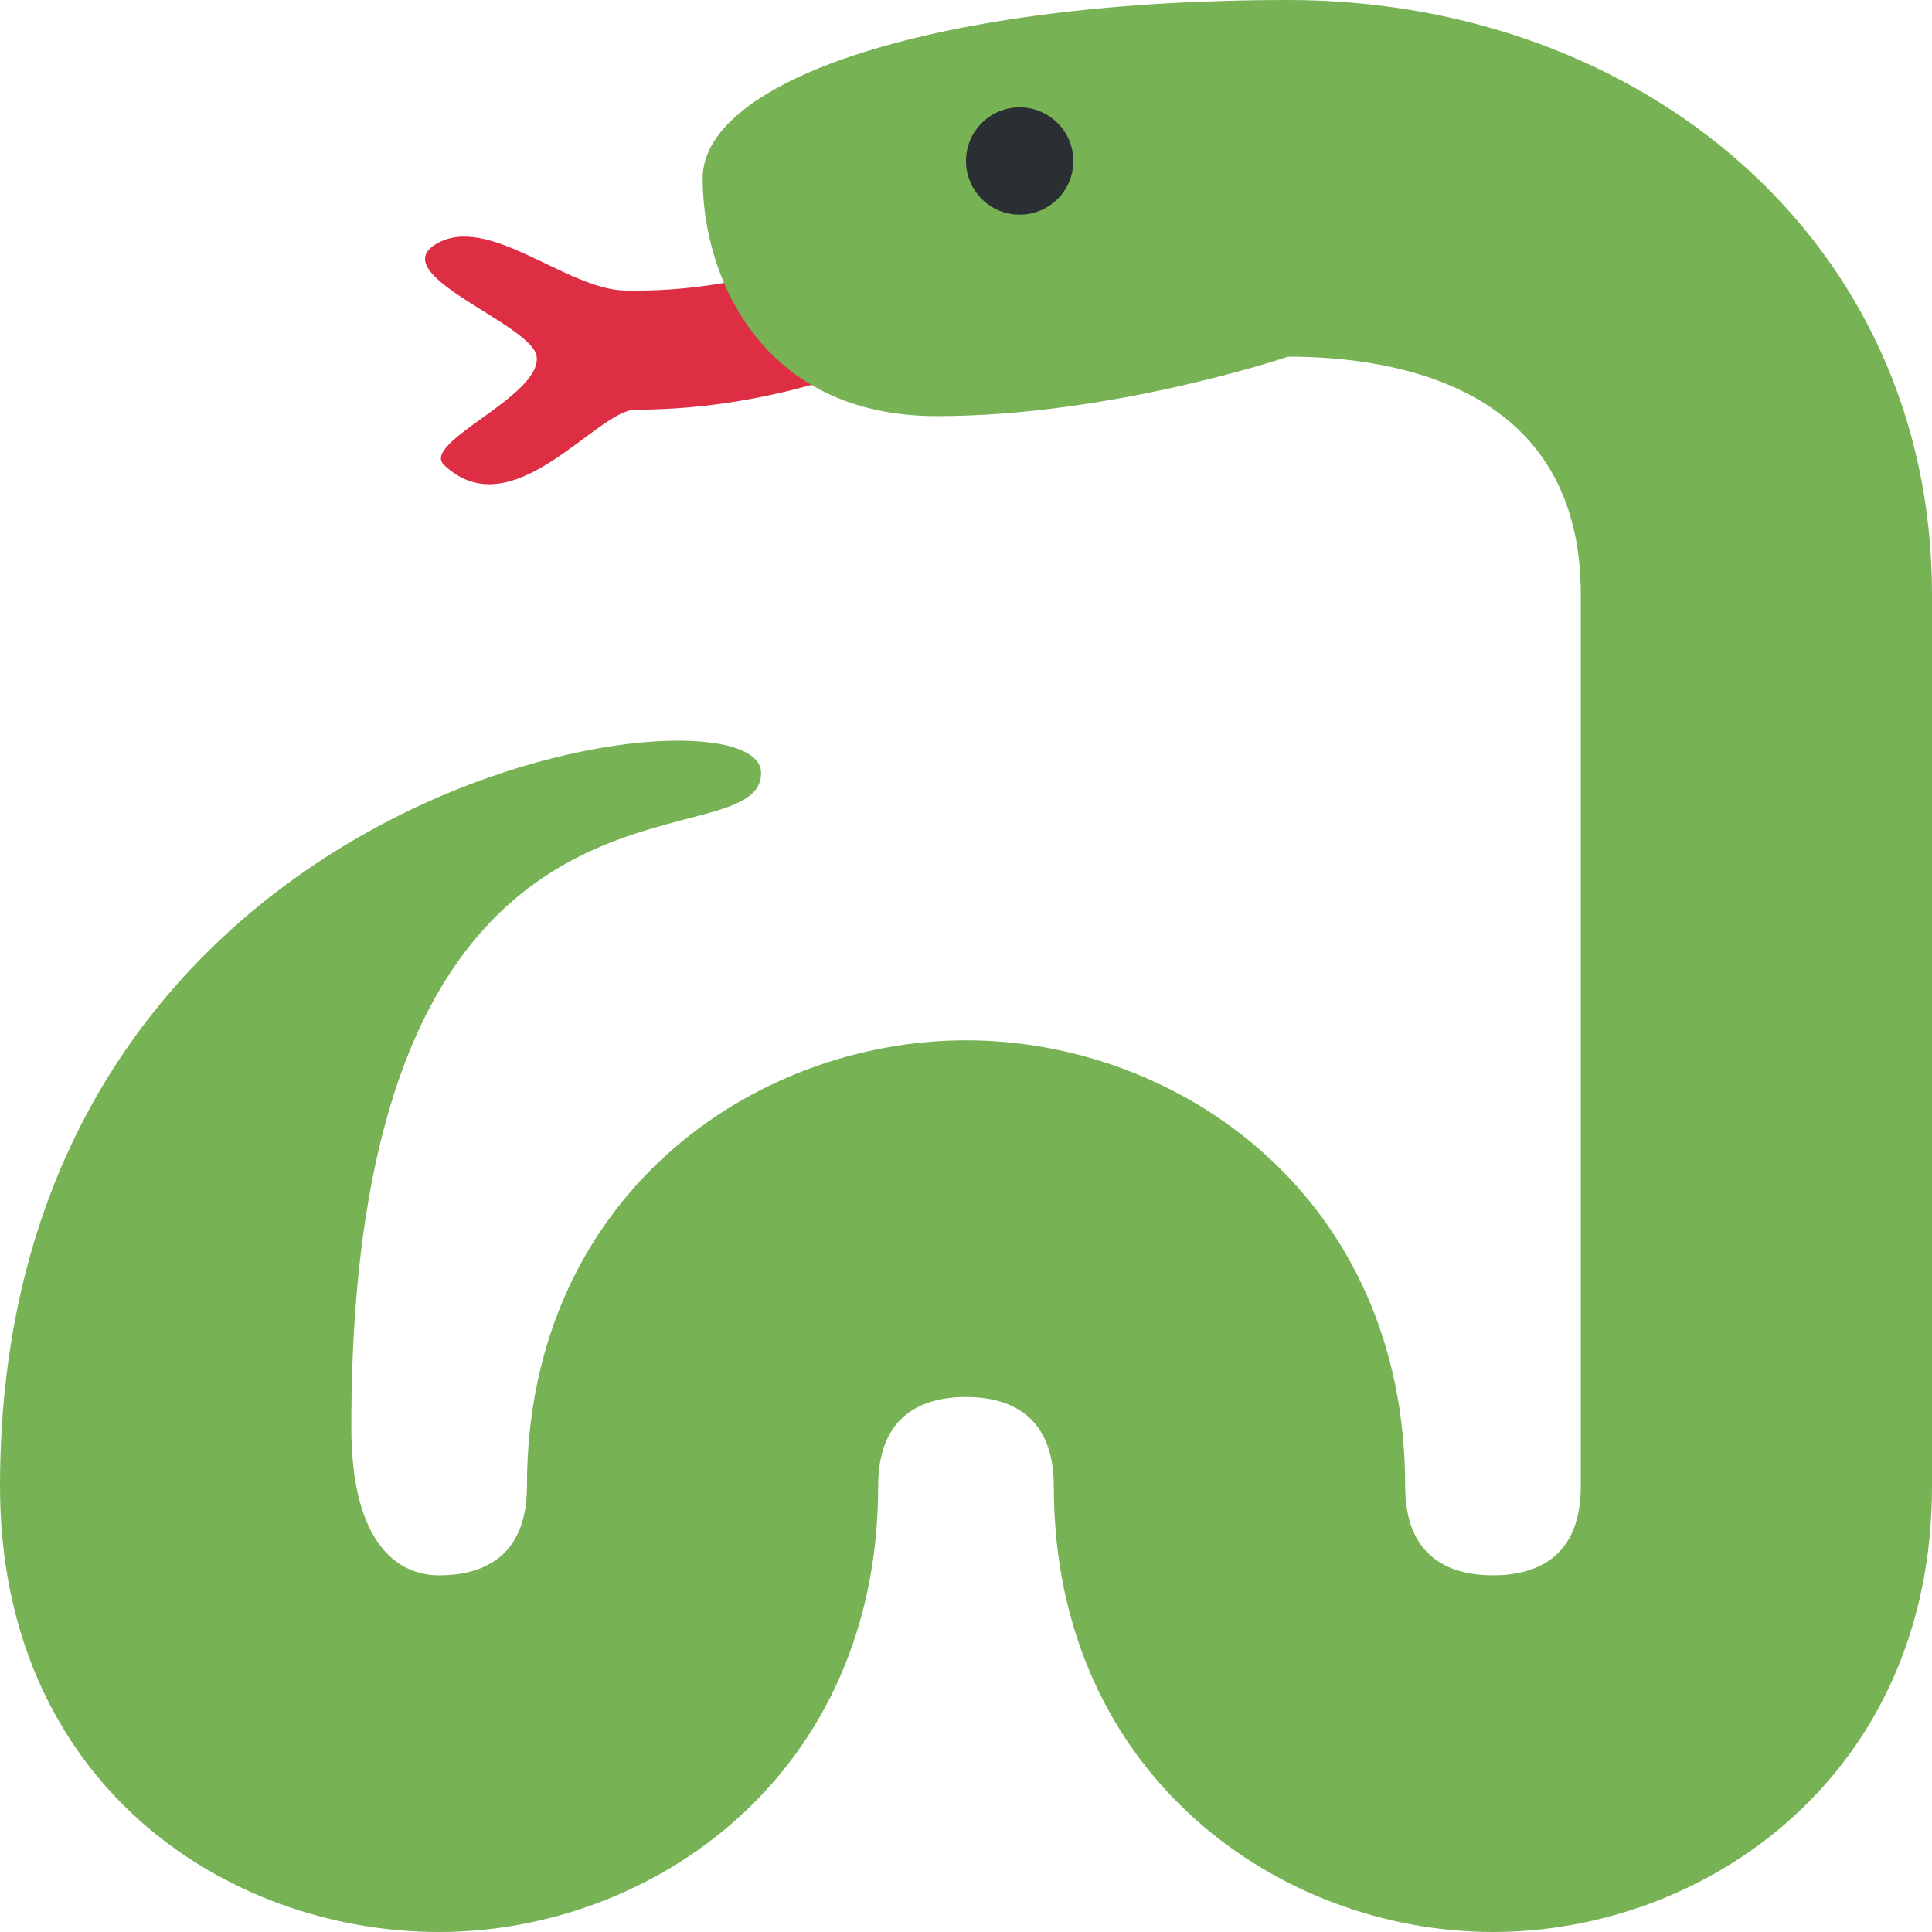
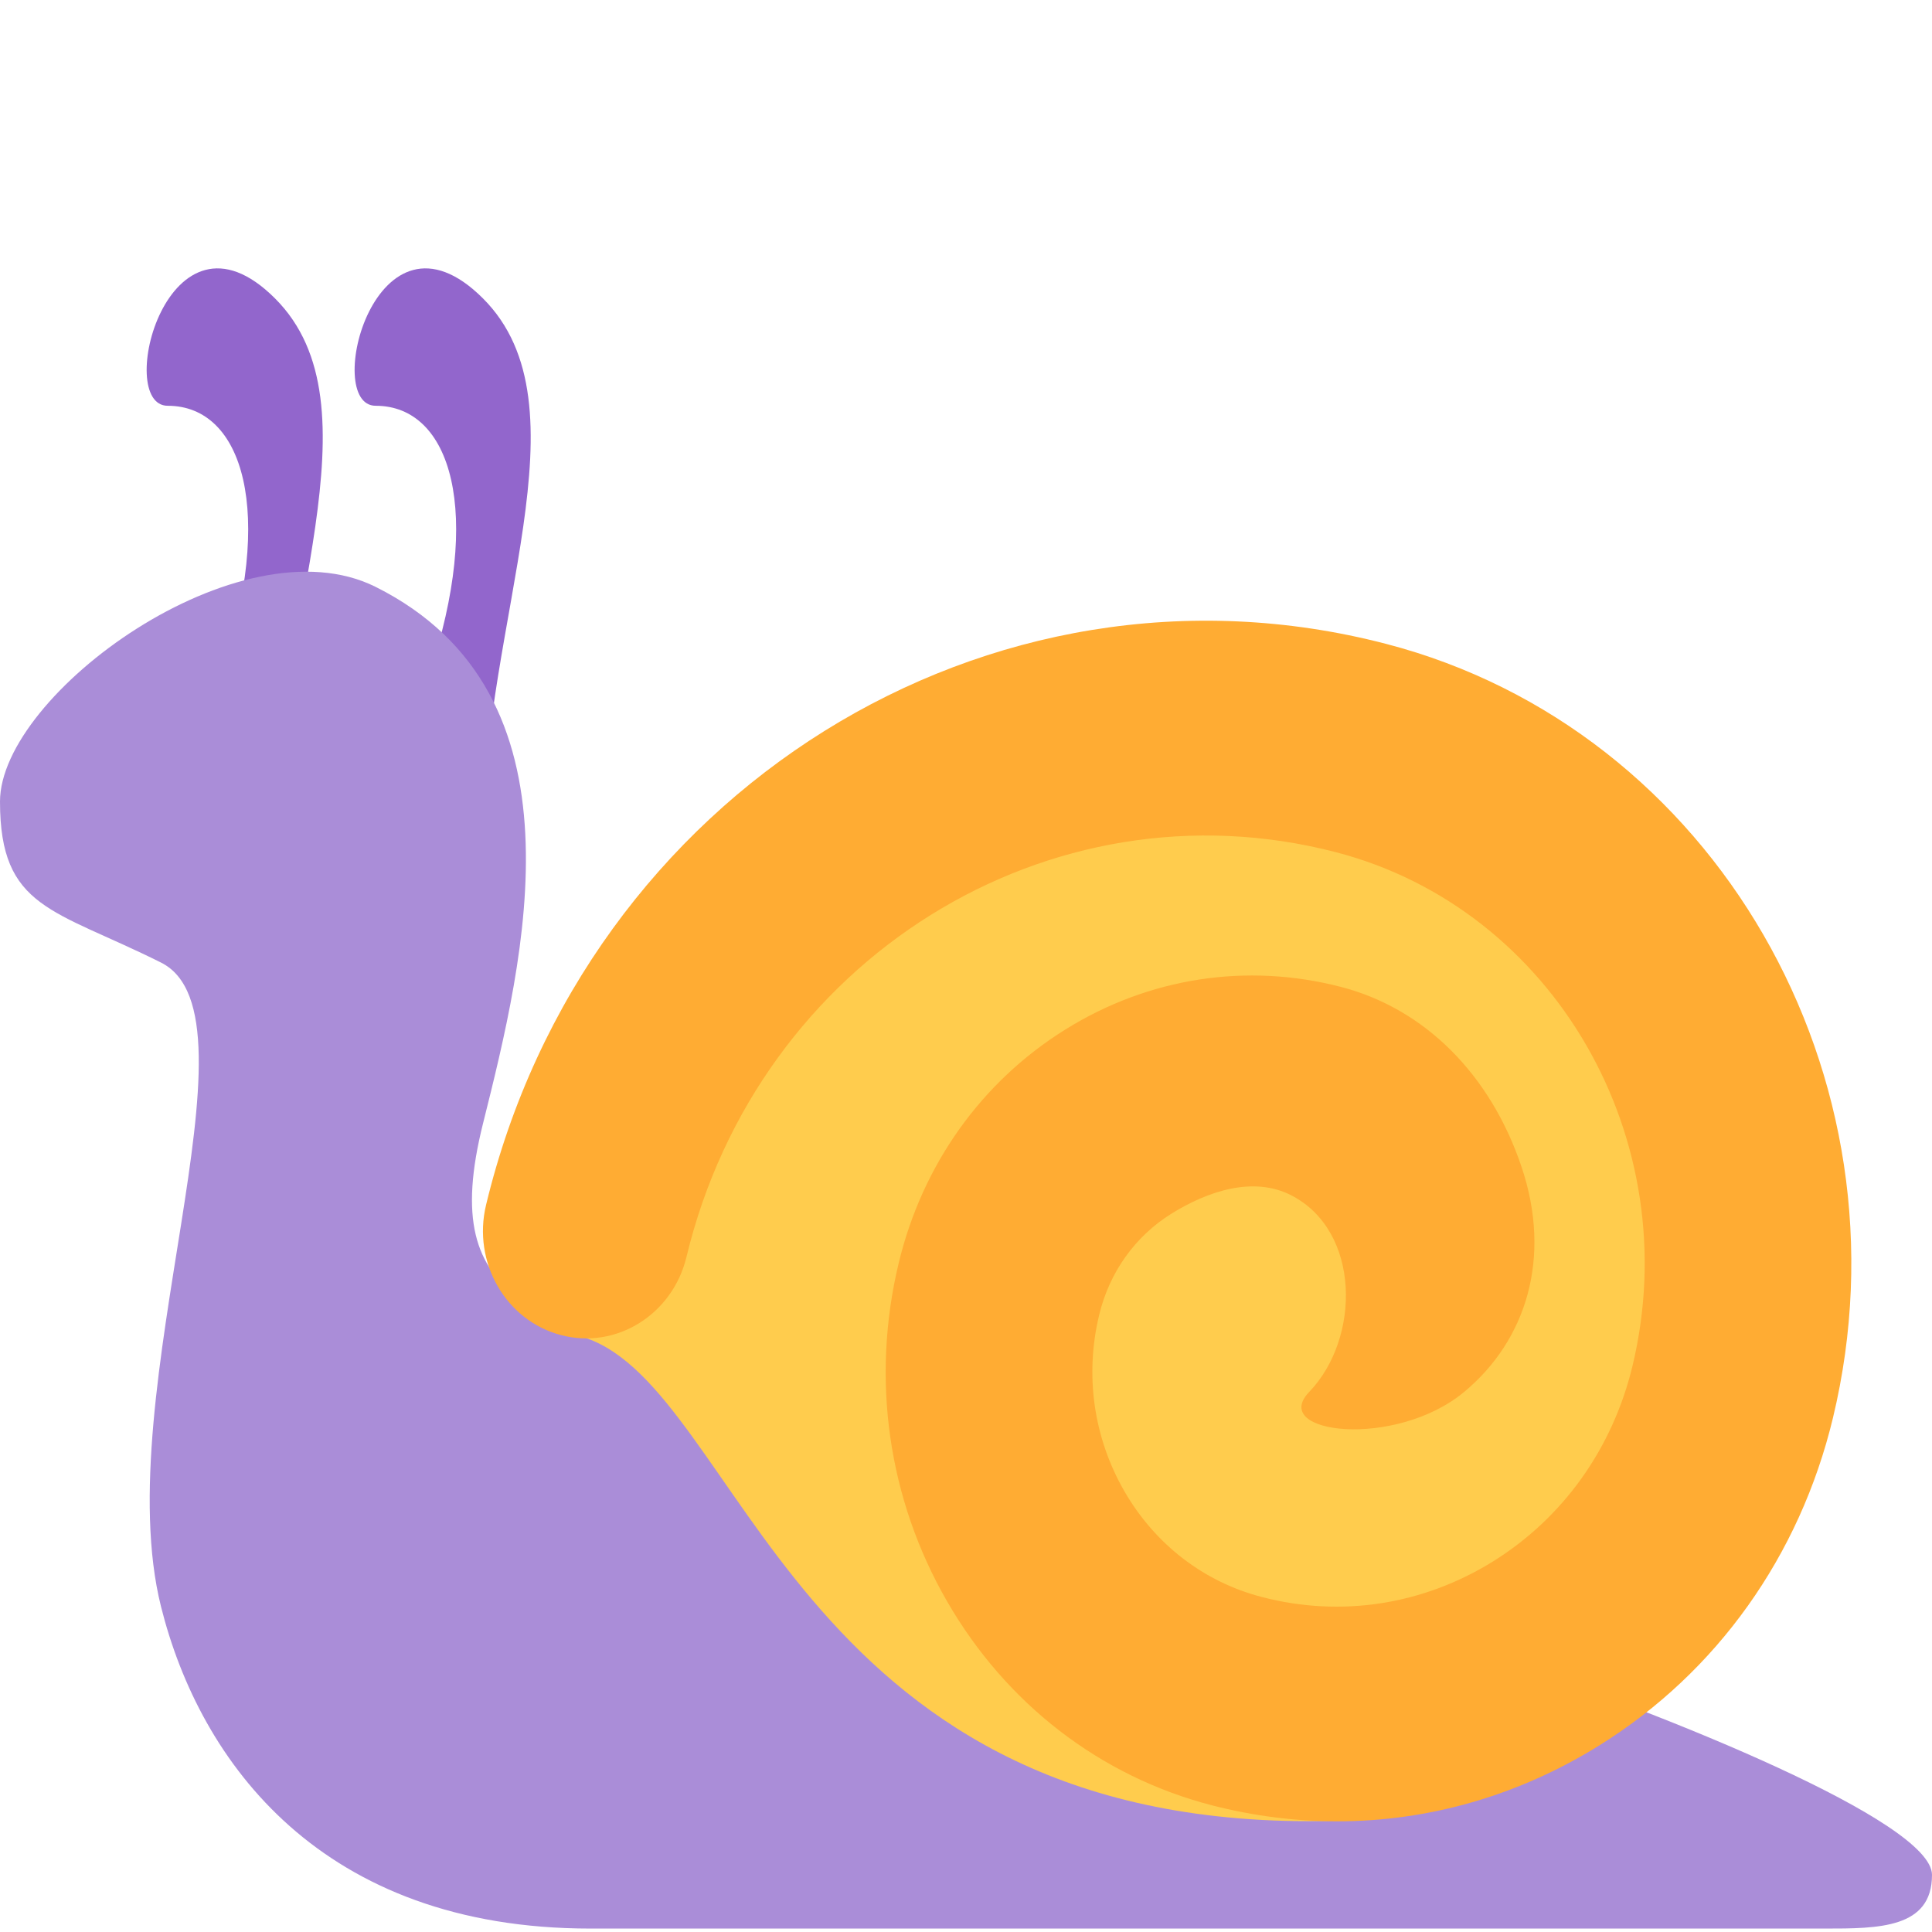
<svg xmlns="http://www.w3.org/2000/svg" viewBox="0 0 36 36">
-   <path fill="#DD2E44" d="M11.84 7.634c-.719 0-2.295 2.243-3.567 1.029-.44-.419 1.818-1.278 1.727-2.017-.075-.607-2.842-1.52-1.875-2.099.967-.578 2.418.841 3.513.866 2.382.055 4.212-.853 4.238-.866.541-.274 1.195-.052 1.464.496.27.547.051 1.213-.488 1.486-.131.066-2.225 1.105-5.012 1.105z" />
-   <path fill="#77B255" d="M27.818 36c-3.967 0-8.182-2.912-8.182-8.308 0-1.374-.89-1.661-1.637-1.661-.746 0-1.636.287-1.636 1.661 0 5.396-4.216 8.308-8.182 8.308S0 33.23 0 27.692C0 14.4 14.182 12.565 14.182 14.4c0 1.835-7.636-1.107-7.636 12.185 0 2.215.89 2.769 1.636 2.769.747 0 1.637-.287 1.637-1.661 0-5.395 4.215-8.308 8.182-8.308 3.966 0 8.182 2.912 8.182 8.308 0 1.374.89 1.661 1.637 1.661s1.636-.287 1.636-1.661V11.077c0-3.855-3.417-4.431-5.454-4.431 0 0-3.272 1.108-6.545 1.108s-4.364-2.596-4.364-4.431C13.091 1.488 17.455 0 24 0c6.546 0 12 4.451 12 11.077v16.615C36 33.088 31.784 36 27.818 36z" />
-   <circle fill="#292F33" cx="19" cy="3" r="1" />
+   <path fill="#9266CC" d="M9 15.561c0-4 2-8 0-10s-3 2-2 2c1.414 0 2 2 1 5s1 3.999 1 3zm-3.875 0c0-4 2-8 0-10s-3 2-2 2c1.414 0 2 2 1 5s1 3.999 1 3z" />
+   <path fill="#AA8DD8" d="M36 34.936c0 1-1 1-2 1H11c-5 0-7.272-3.09-8-6-1-4 2-11 0-12s-3-1-3-3 4.47-5.265 7-4c4 2 2.767 6.932 2 10-.88 3.522 1.115 3.594 5 5 4.94 1.787 12.32 4.44 14 5 3 1 8 3 8 4z" />
+   <path fill="#FFCC4D" d="M10.925 24.935c2.887 1 3.849 9 13.472 9 6.377 0 8.66-5.479 8.66-11 0-5.523-5.17-10-11.547-10-6.377.001-11.498 11.684-10.585 12z" />
+   <path fill="#FFAC33" d="M24.914 33.938c1.708 0 3.389-.48 4.892-1.418 2.185-1.361 3.729-3.527 4.348-6.098 1.53-6.363-2.206-12.834-8.329-14.425-7.393-1.923-14.919 2.768-16.768 10.455-.258 1.072.369 2.158 1.399 2.426 1.027.271 2.076-.383 2.335-1.455 1.334-5.546 6.761-8.93 12.1-7.544 4.063 1.056 6.544 5.351 5.528 9.574-.369 1.533-1.29 2.826-2.594 3.639-1.305.812-2.836 1.051-4.311.666-1.08-.279-1.991-.98-2.564-1.973-.572-.994-.74-2.158-.469-3.281.19-.795.668-1.465 1.344-1.887.676-.421 1.527-.707 2.234-.345 1.298.665 1.298 2.665.336 3.665-.752.781 1.604 1.065 2.887 0 1.15-.955 1.645-2.492 1.068-4.199-.581-1.724-1.805-2.942-3.358-3.347-1.762-.458-3.59-.176-5.148.797-1.557.971-2.657 2.515-3.098 4.347-.519 2.158-.199 4.398.903 6.307 1.103 1.91 2.853 3.258 4.931 3.797.775.199 1.558.299 2.334.299z" />
</svg>
